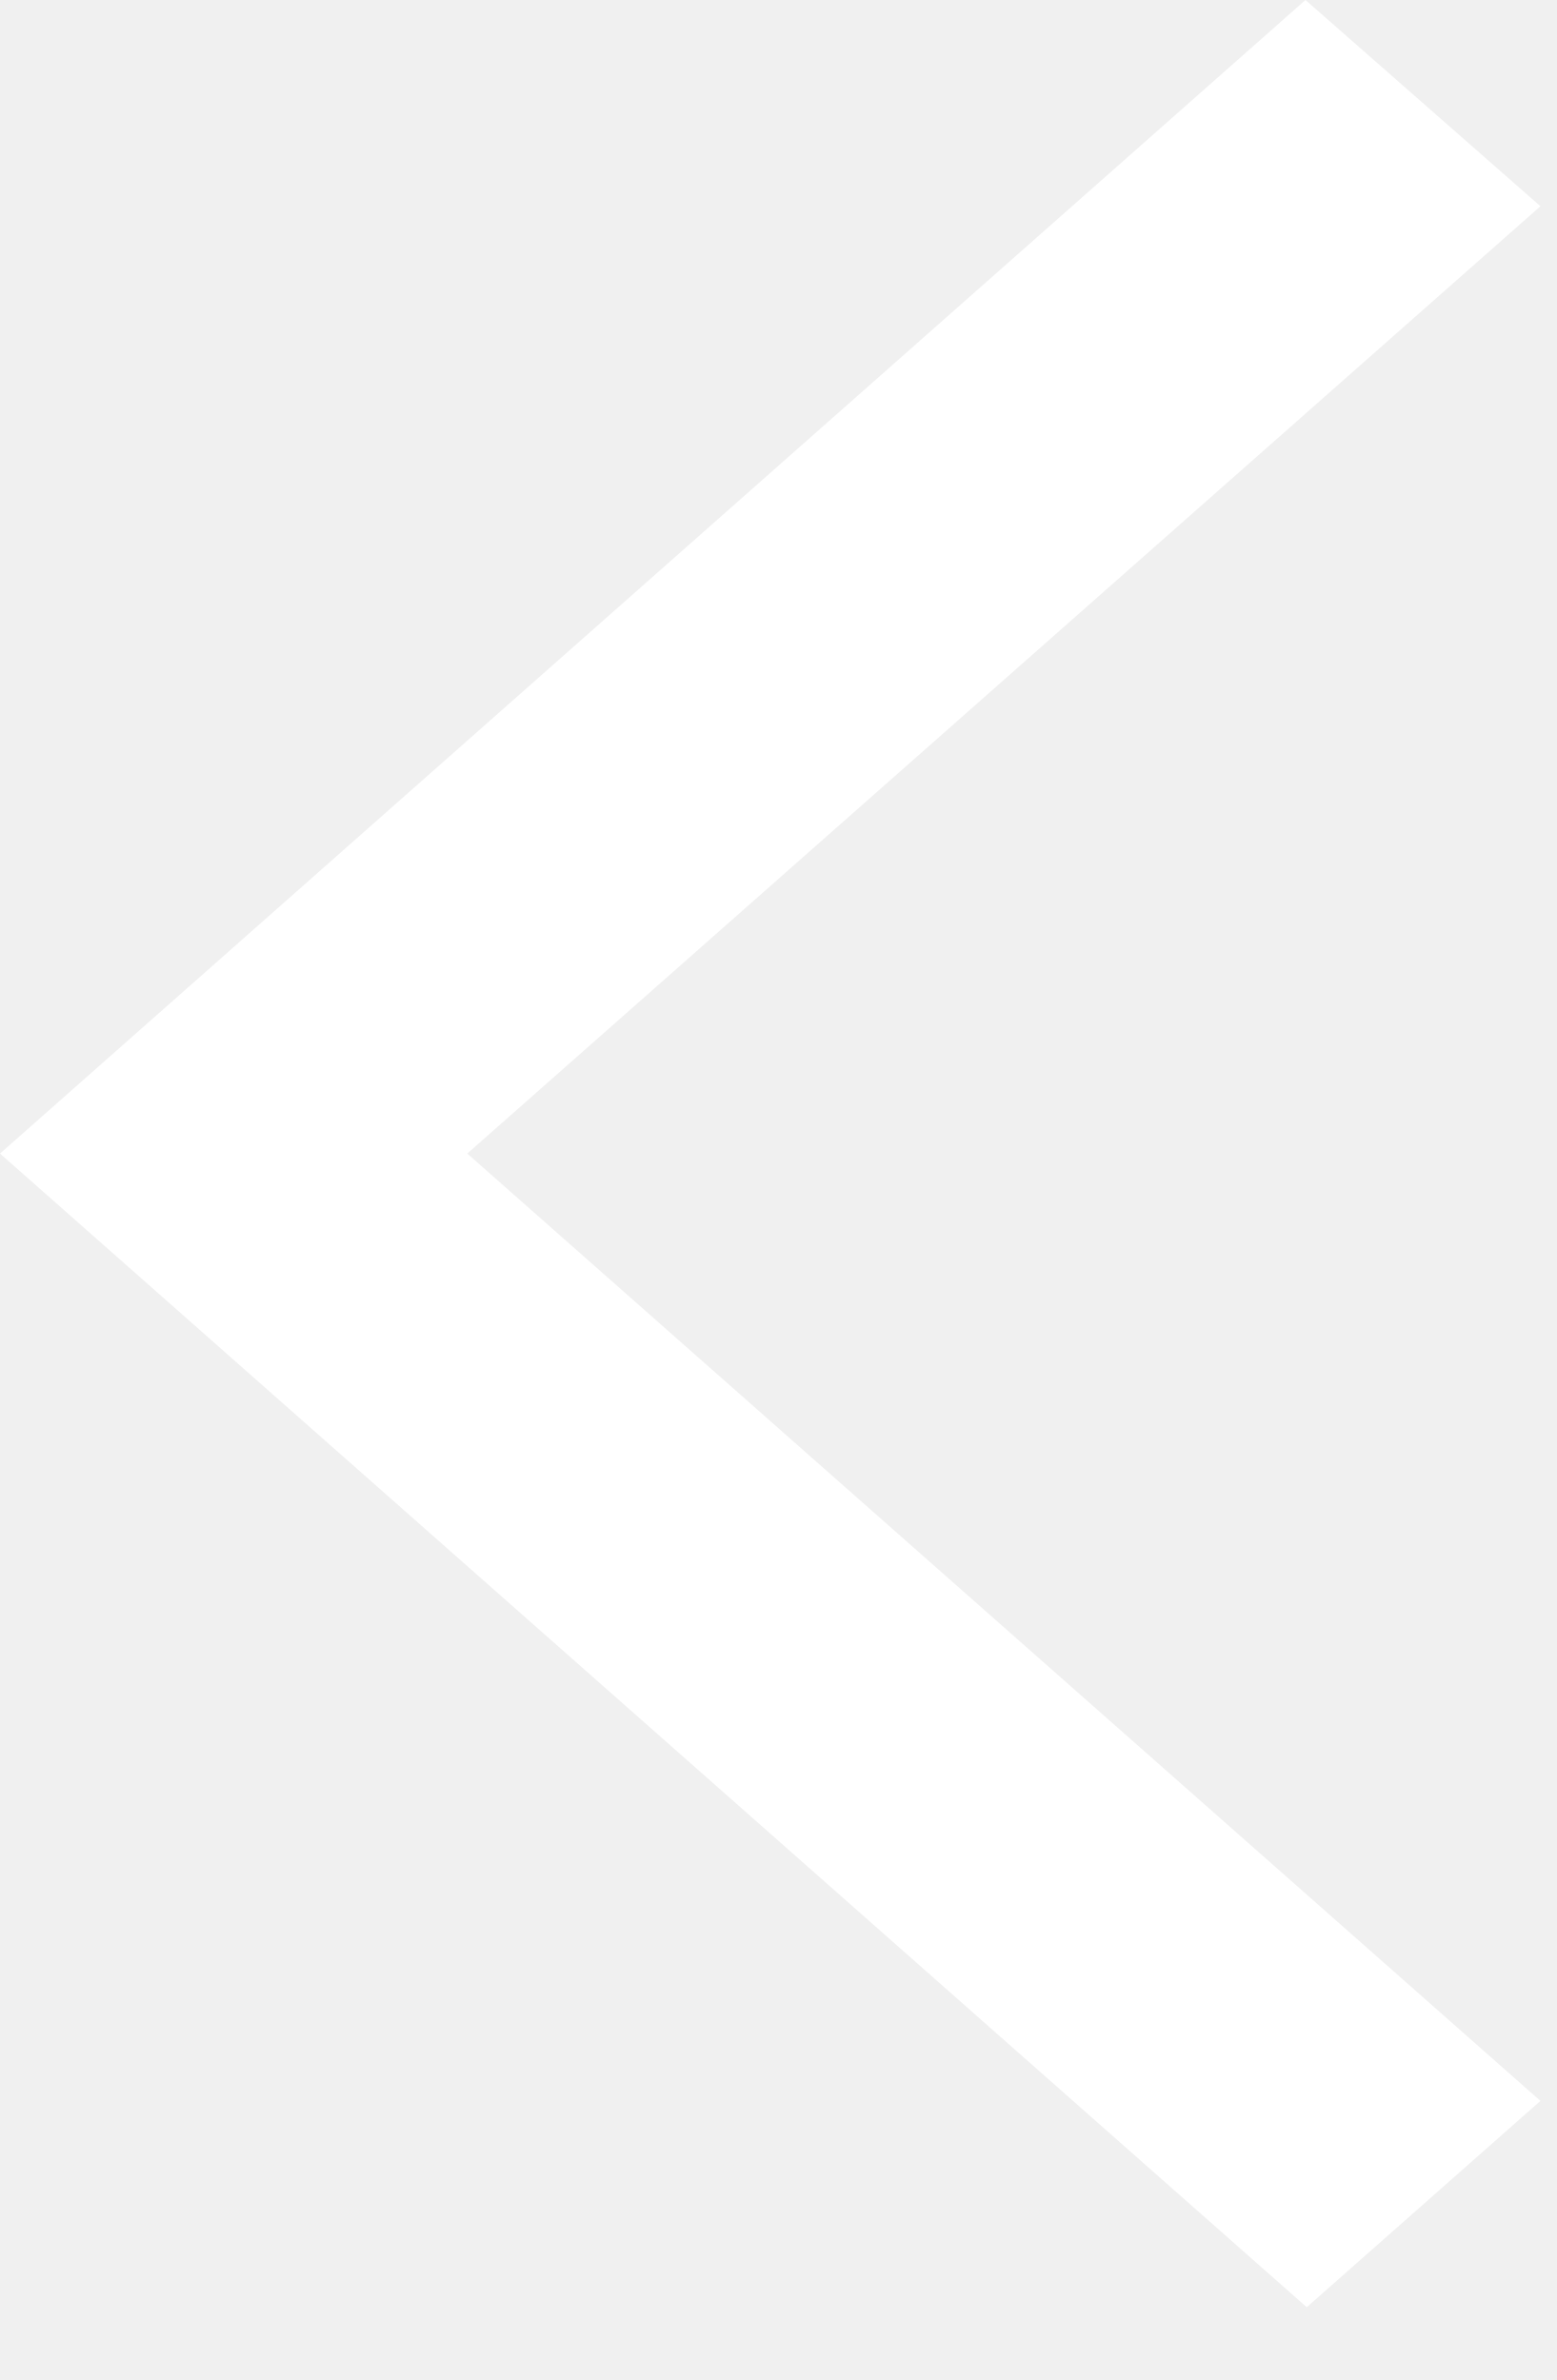
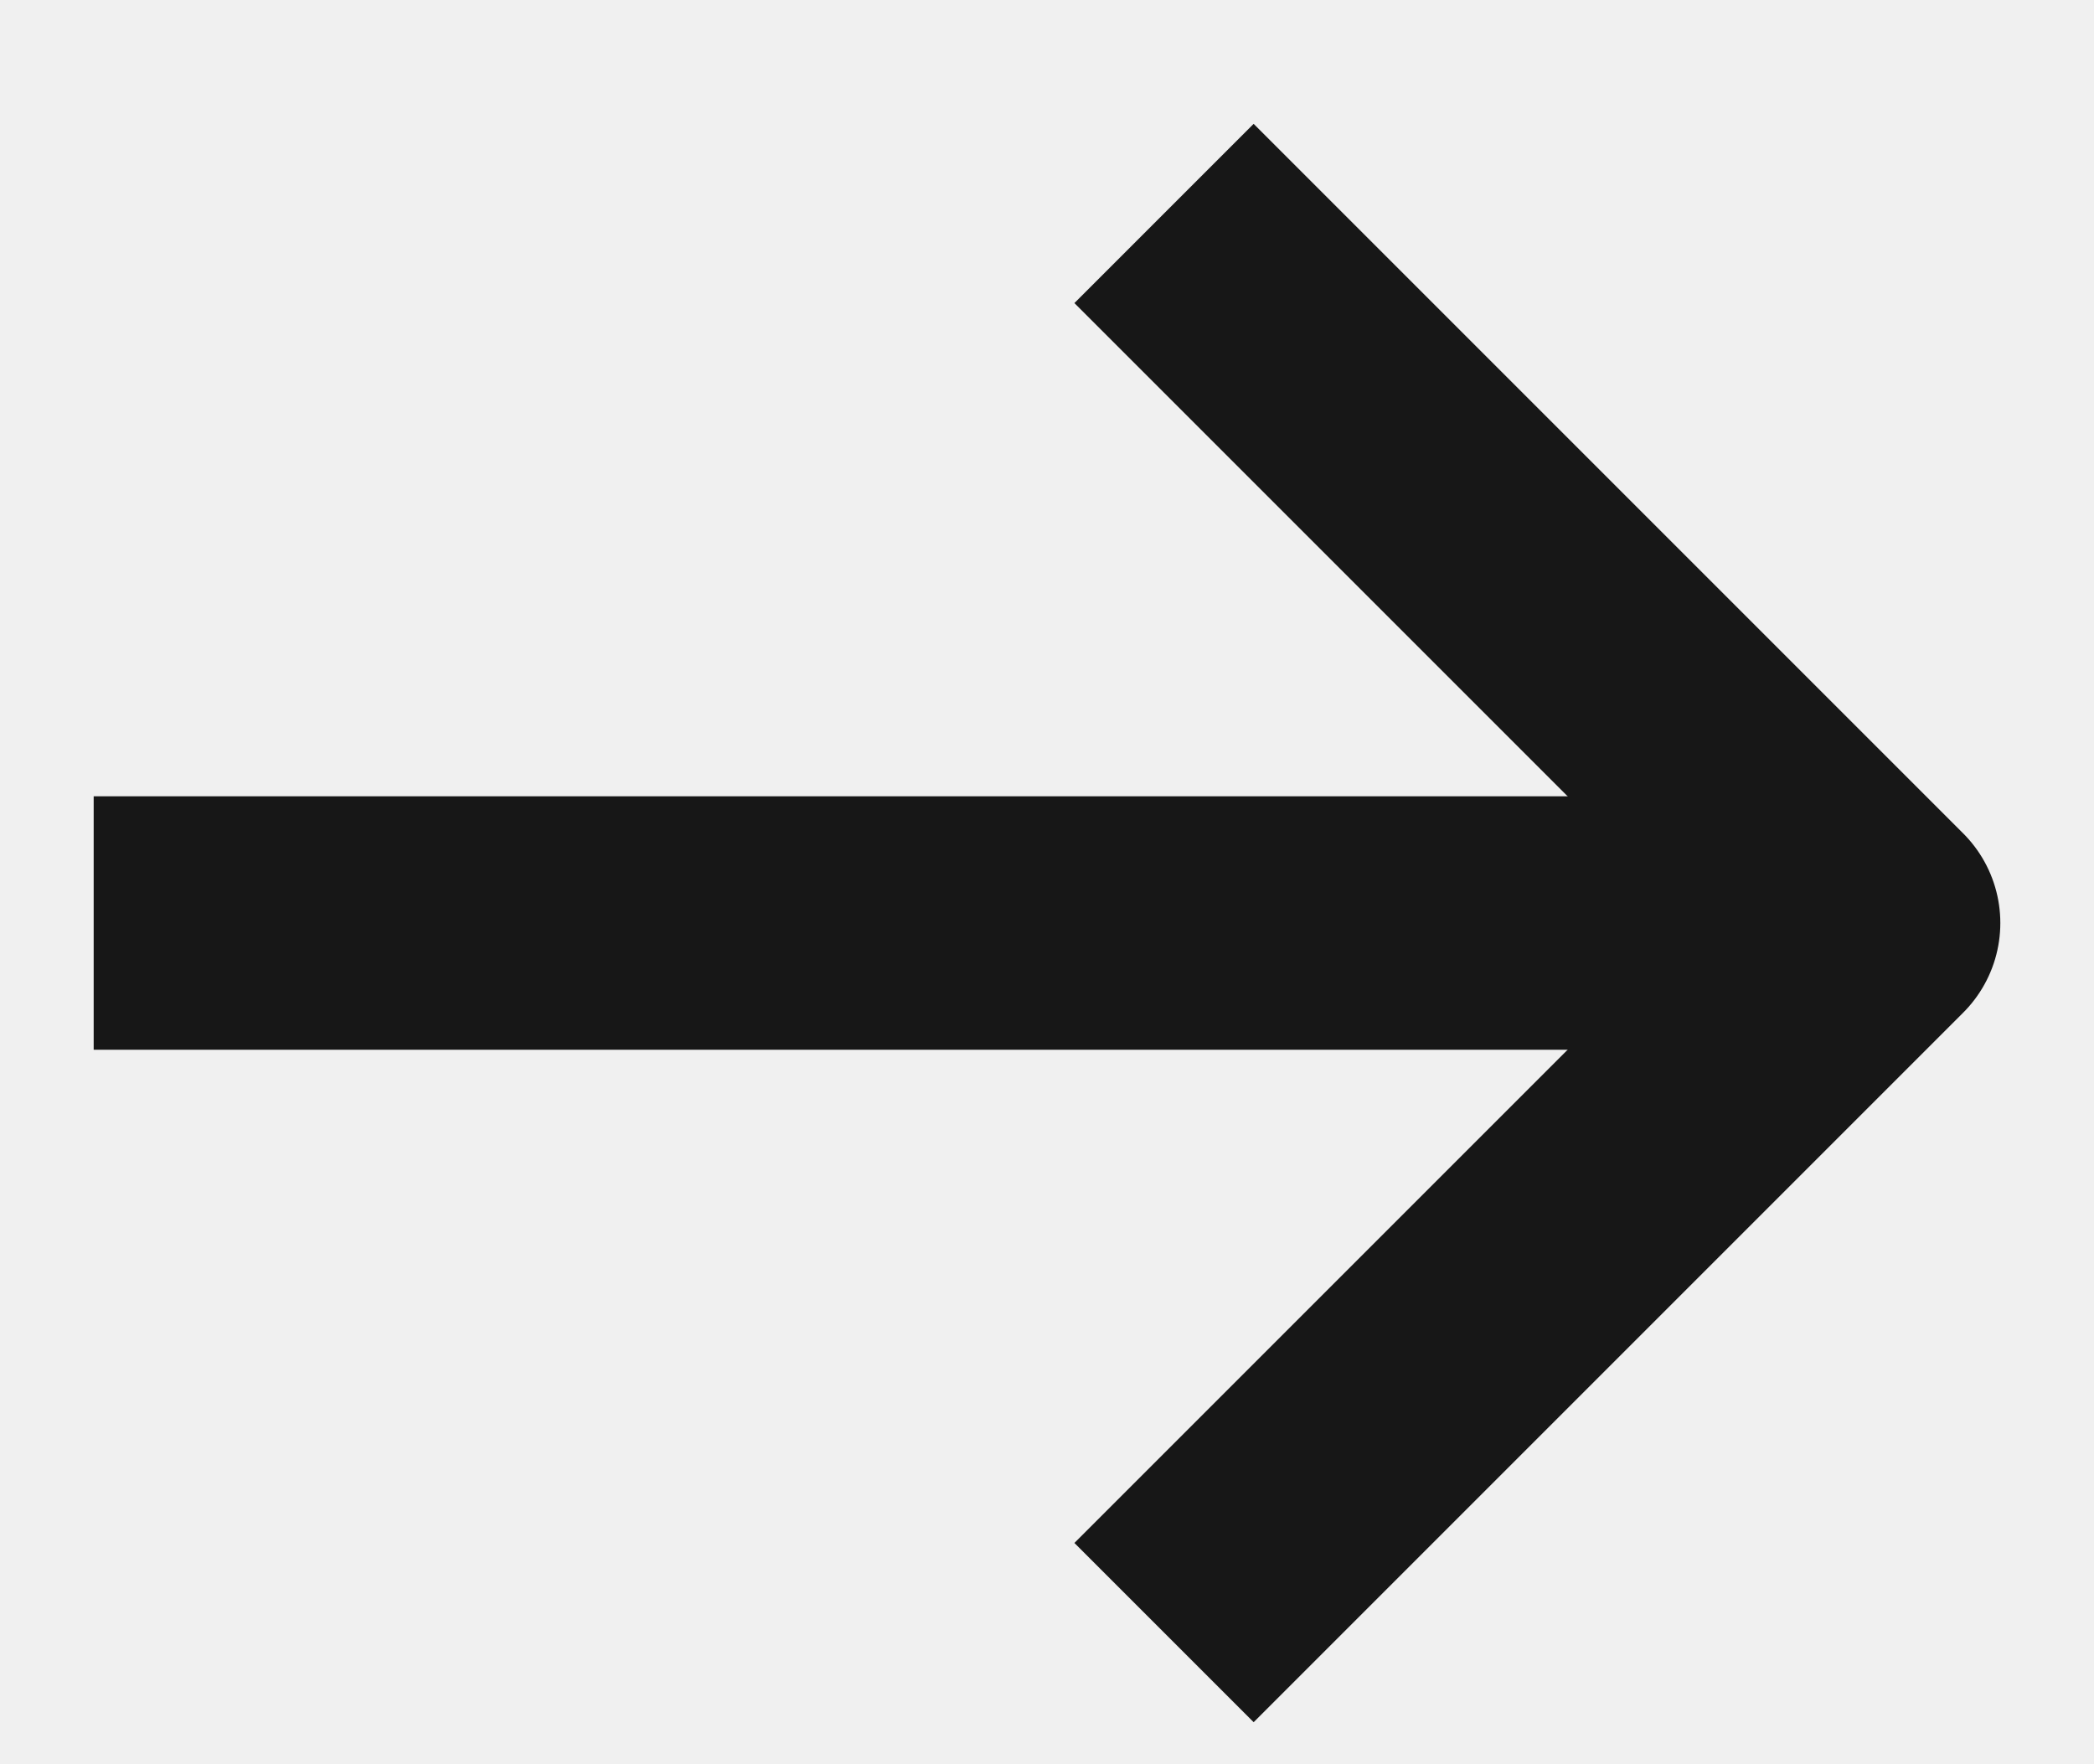
- <svg xmlns="http://www.w3.org/2000/svg" width="17" height="26" viewBox="0 0 17 26" fill="none">
-   <path d="M16.823 2.253L14.257 0L0 12.602L14.271 25.205L16.823 22.951L5.103 12.602L16.823 2.253Z" fill="white" />
+ <svg xmlns="http://www.w3.org/2000/svg" width="19" height="16" viewBox="0 0 19 16" fill="none">
+   <path d="M2 8.375L16.062 8.375" stroke="#171717" stroke-width="2.3" stroke-linecap="square" stroke-linejoin="round" />
+   <path d="M11.375 2.75L17 8.375L11.375 14" stroke="#171717" stroke-width="2.3" stroke-linecap="square" stroke-linejoin="round" />
</svg>
